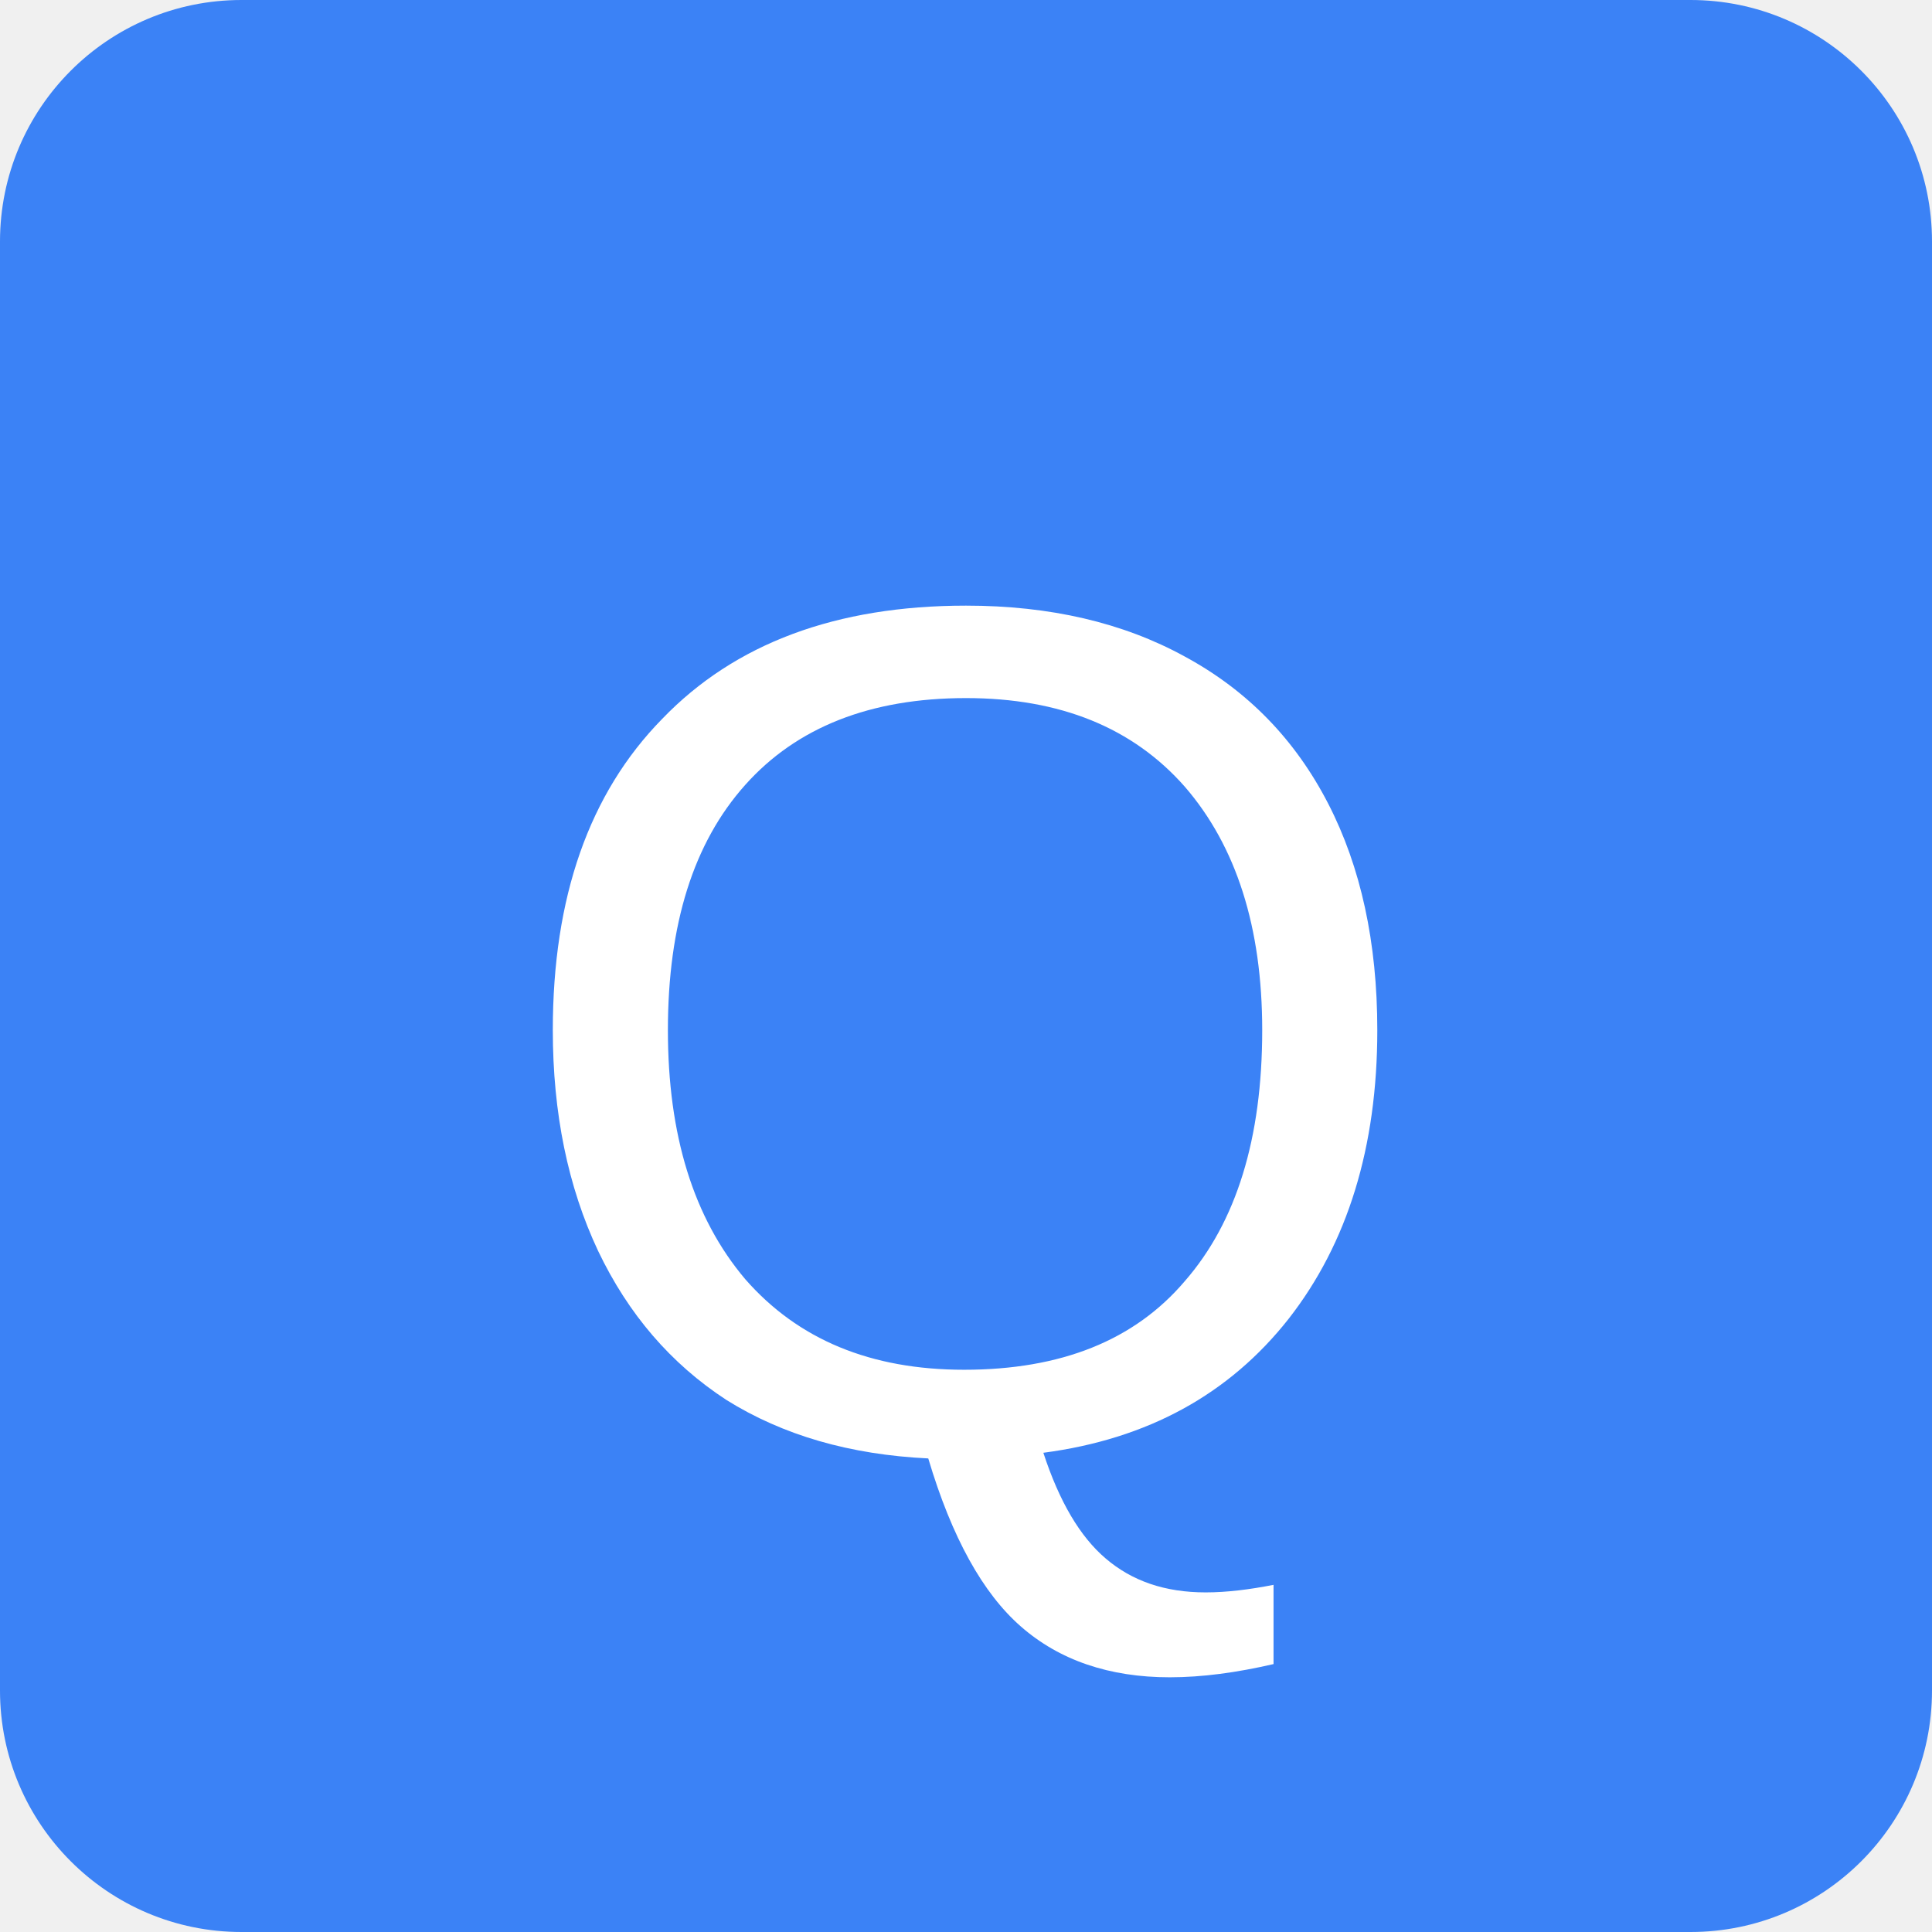
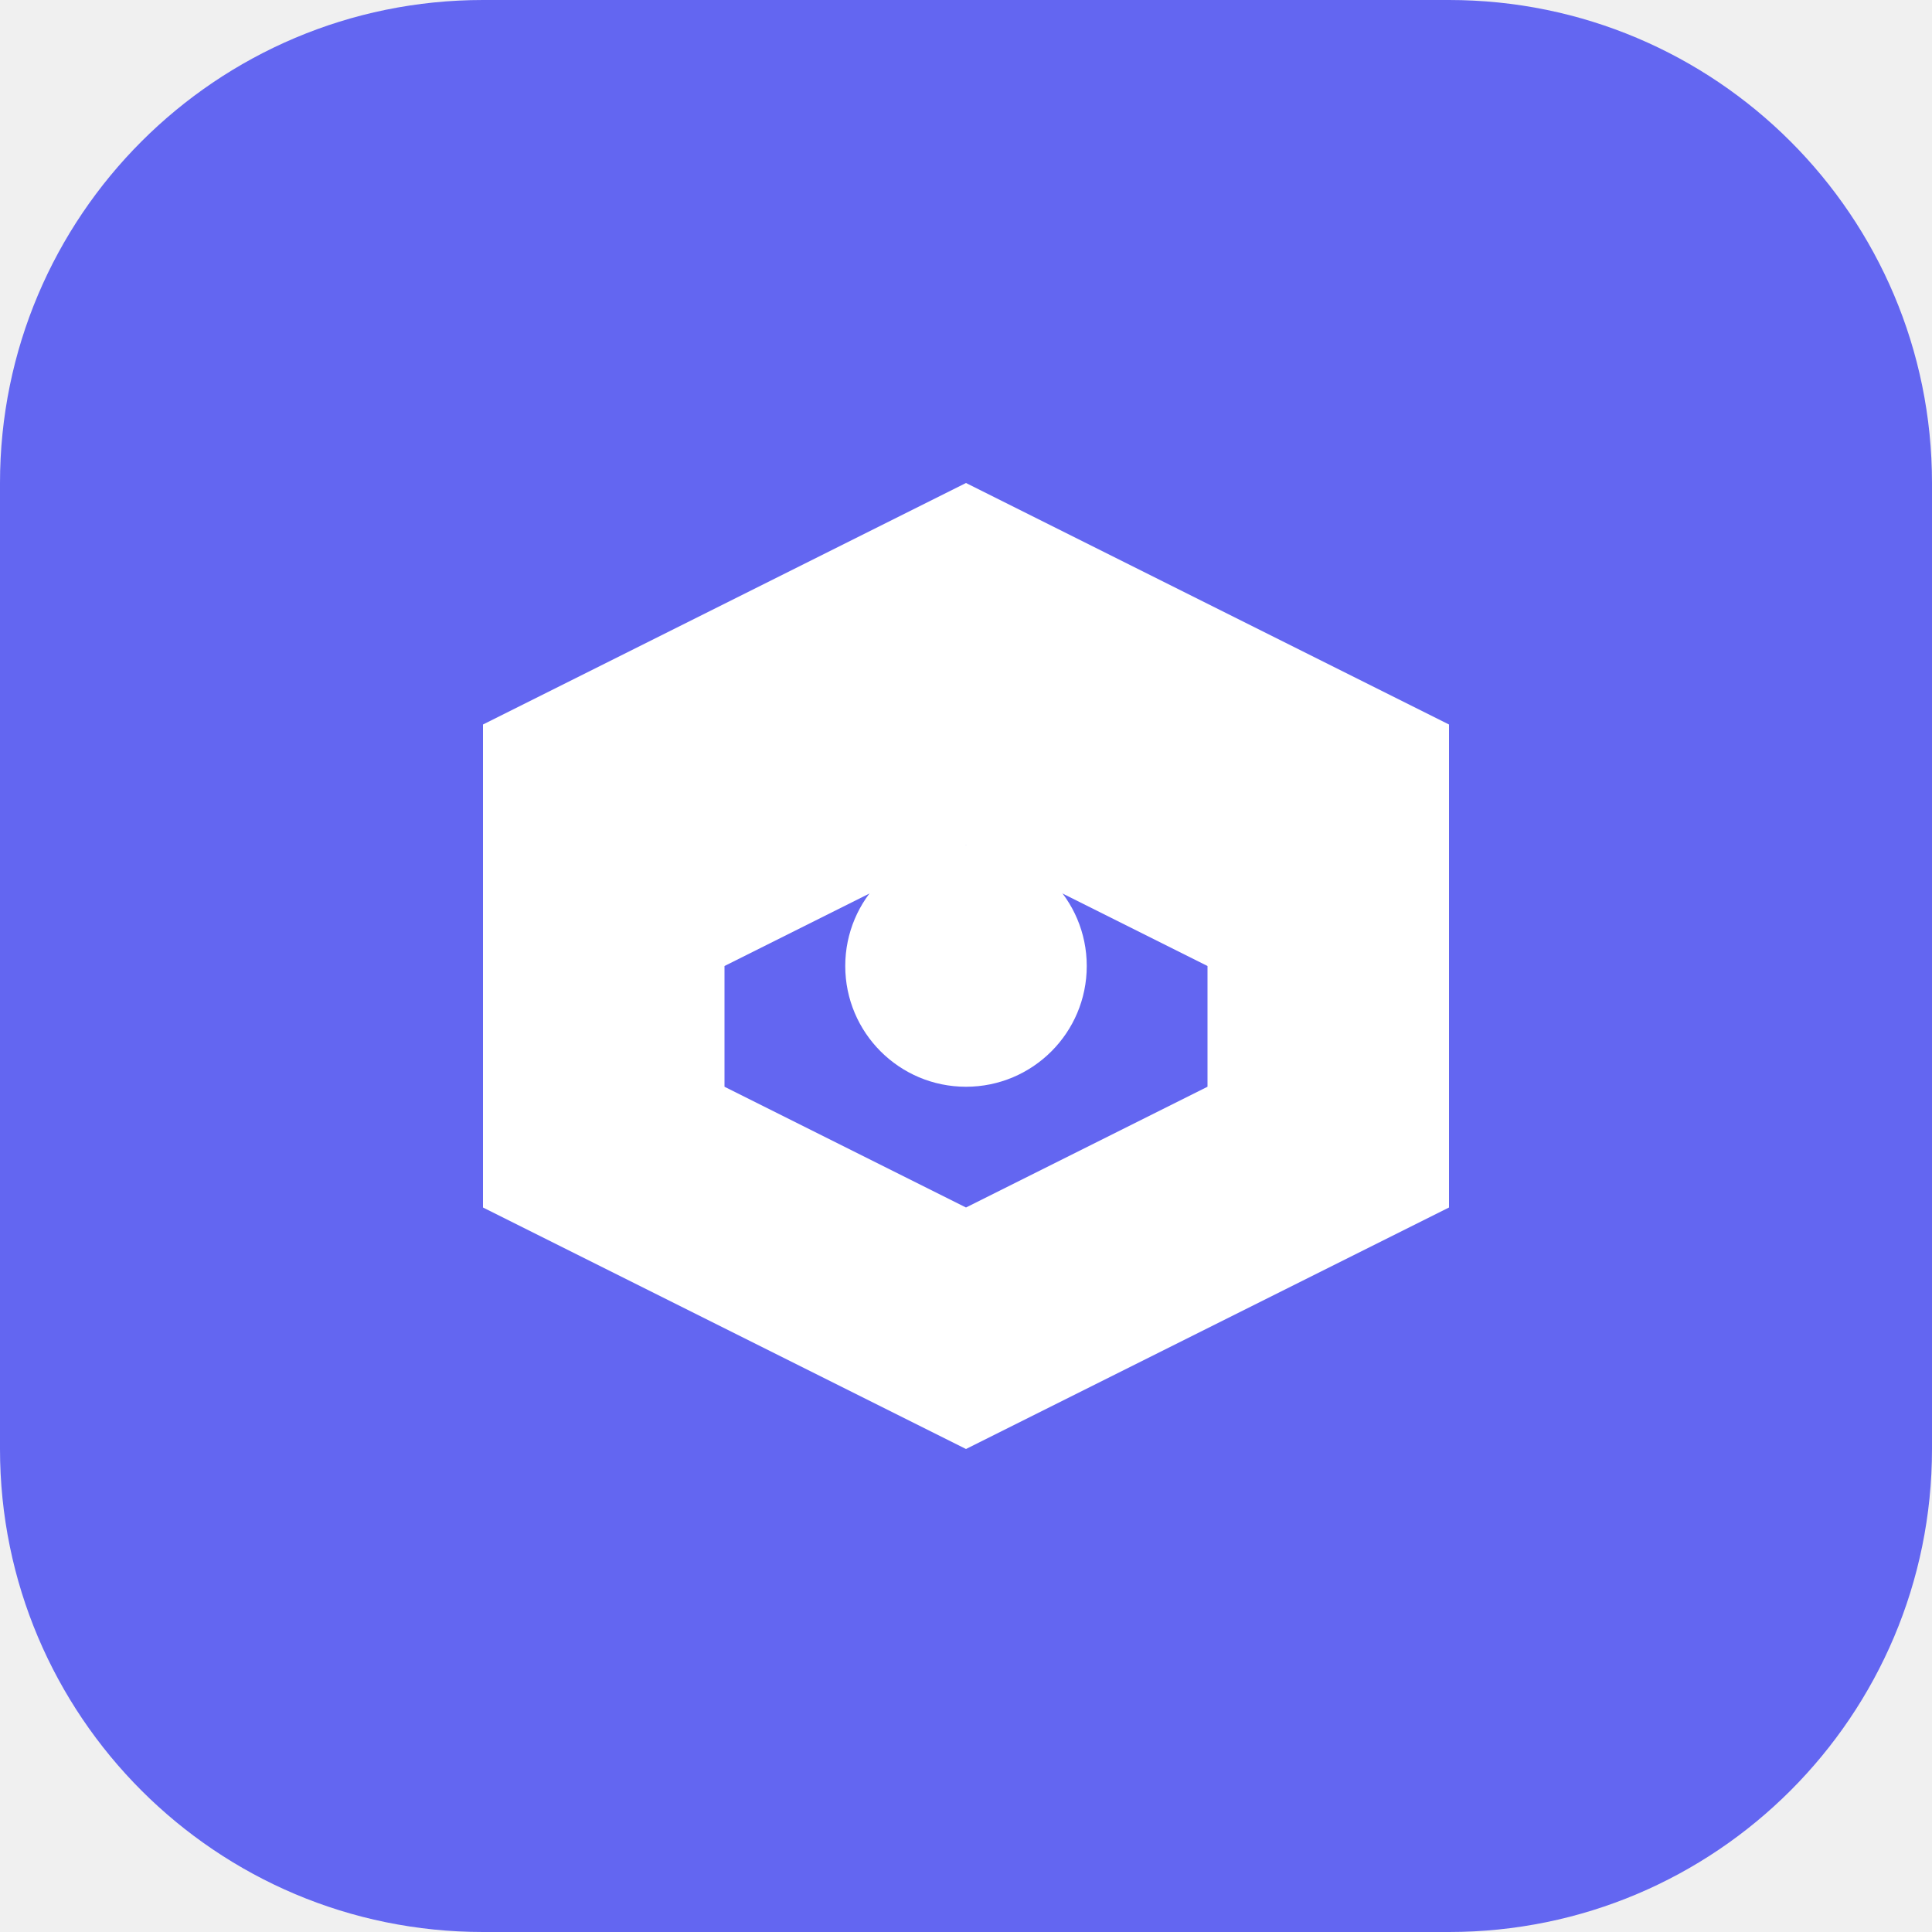
- <svg xmlns="http://www.w3.org/2000/svg" viewBox="0 0 16 16" fill="#3b82f6">
-   <rect width="16" height="16" rx="2" />
-   <text x="8" y="12" font-family="Arial" font-size="10" text-anchor="middle" fill="white">Q</text>
+ <svg xmlns="http://www.w3.org/2000/svg" width="32" height="32" viewBox="0 0 32 32" fill="none">
+   <rect width="32" height="32" rx="8" fill="#6366f1" />
+   <path d="M8 12L16 8L24 12V20L16 24L8 20V12Z" fill="white" />
+   <path d="M12 16L16 14L20 16V18L16 20L12 18V16Z" fill="#6366f1" />
+   <circle cx="16" cy="16" r="2" fill="white" />
</svg>
